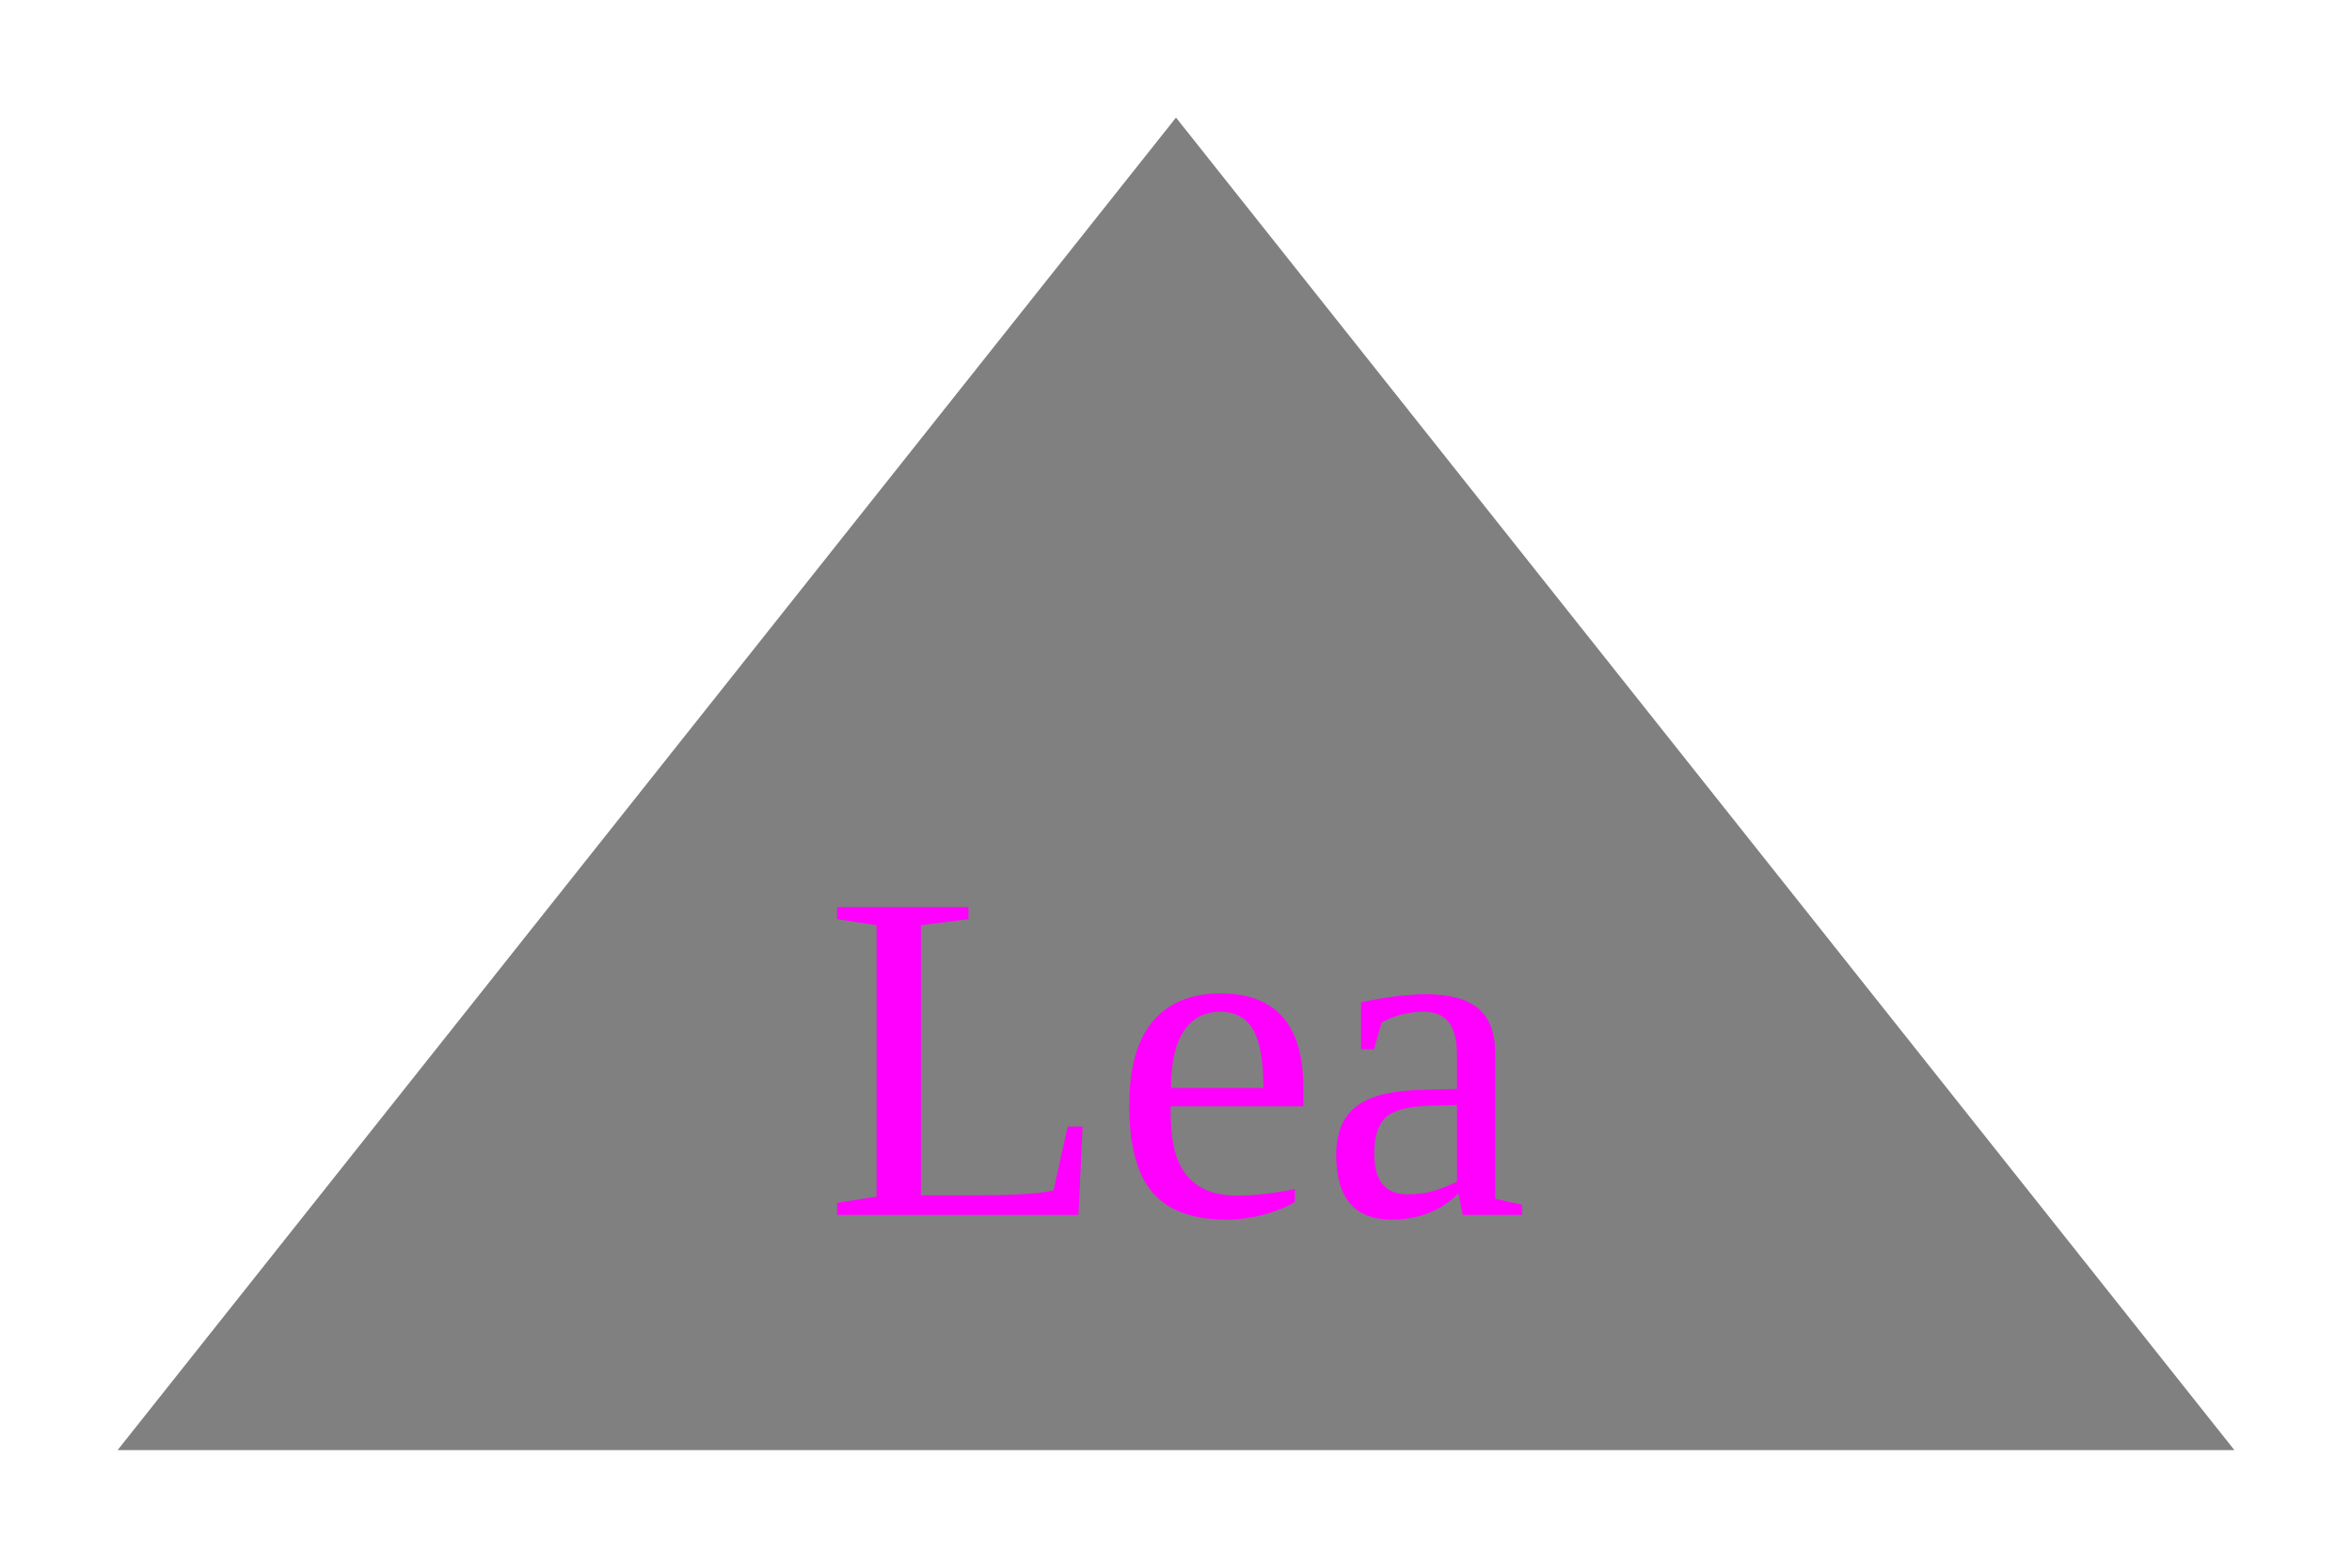
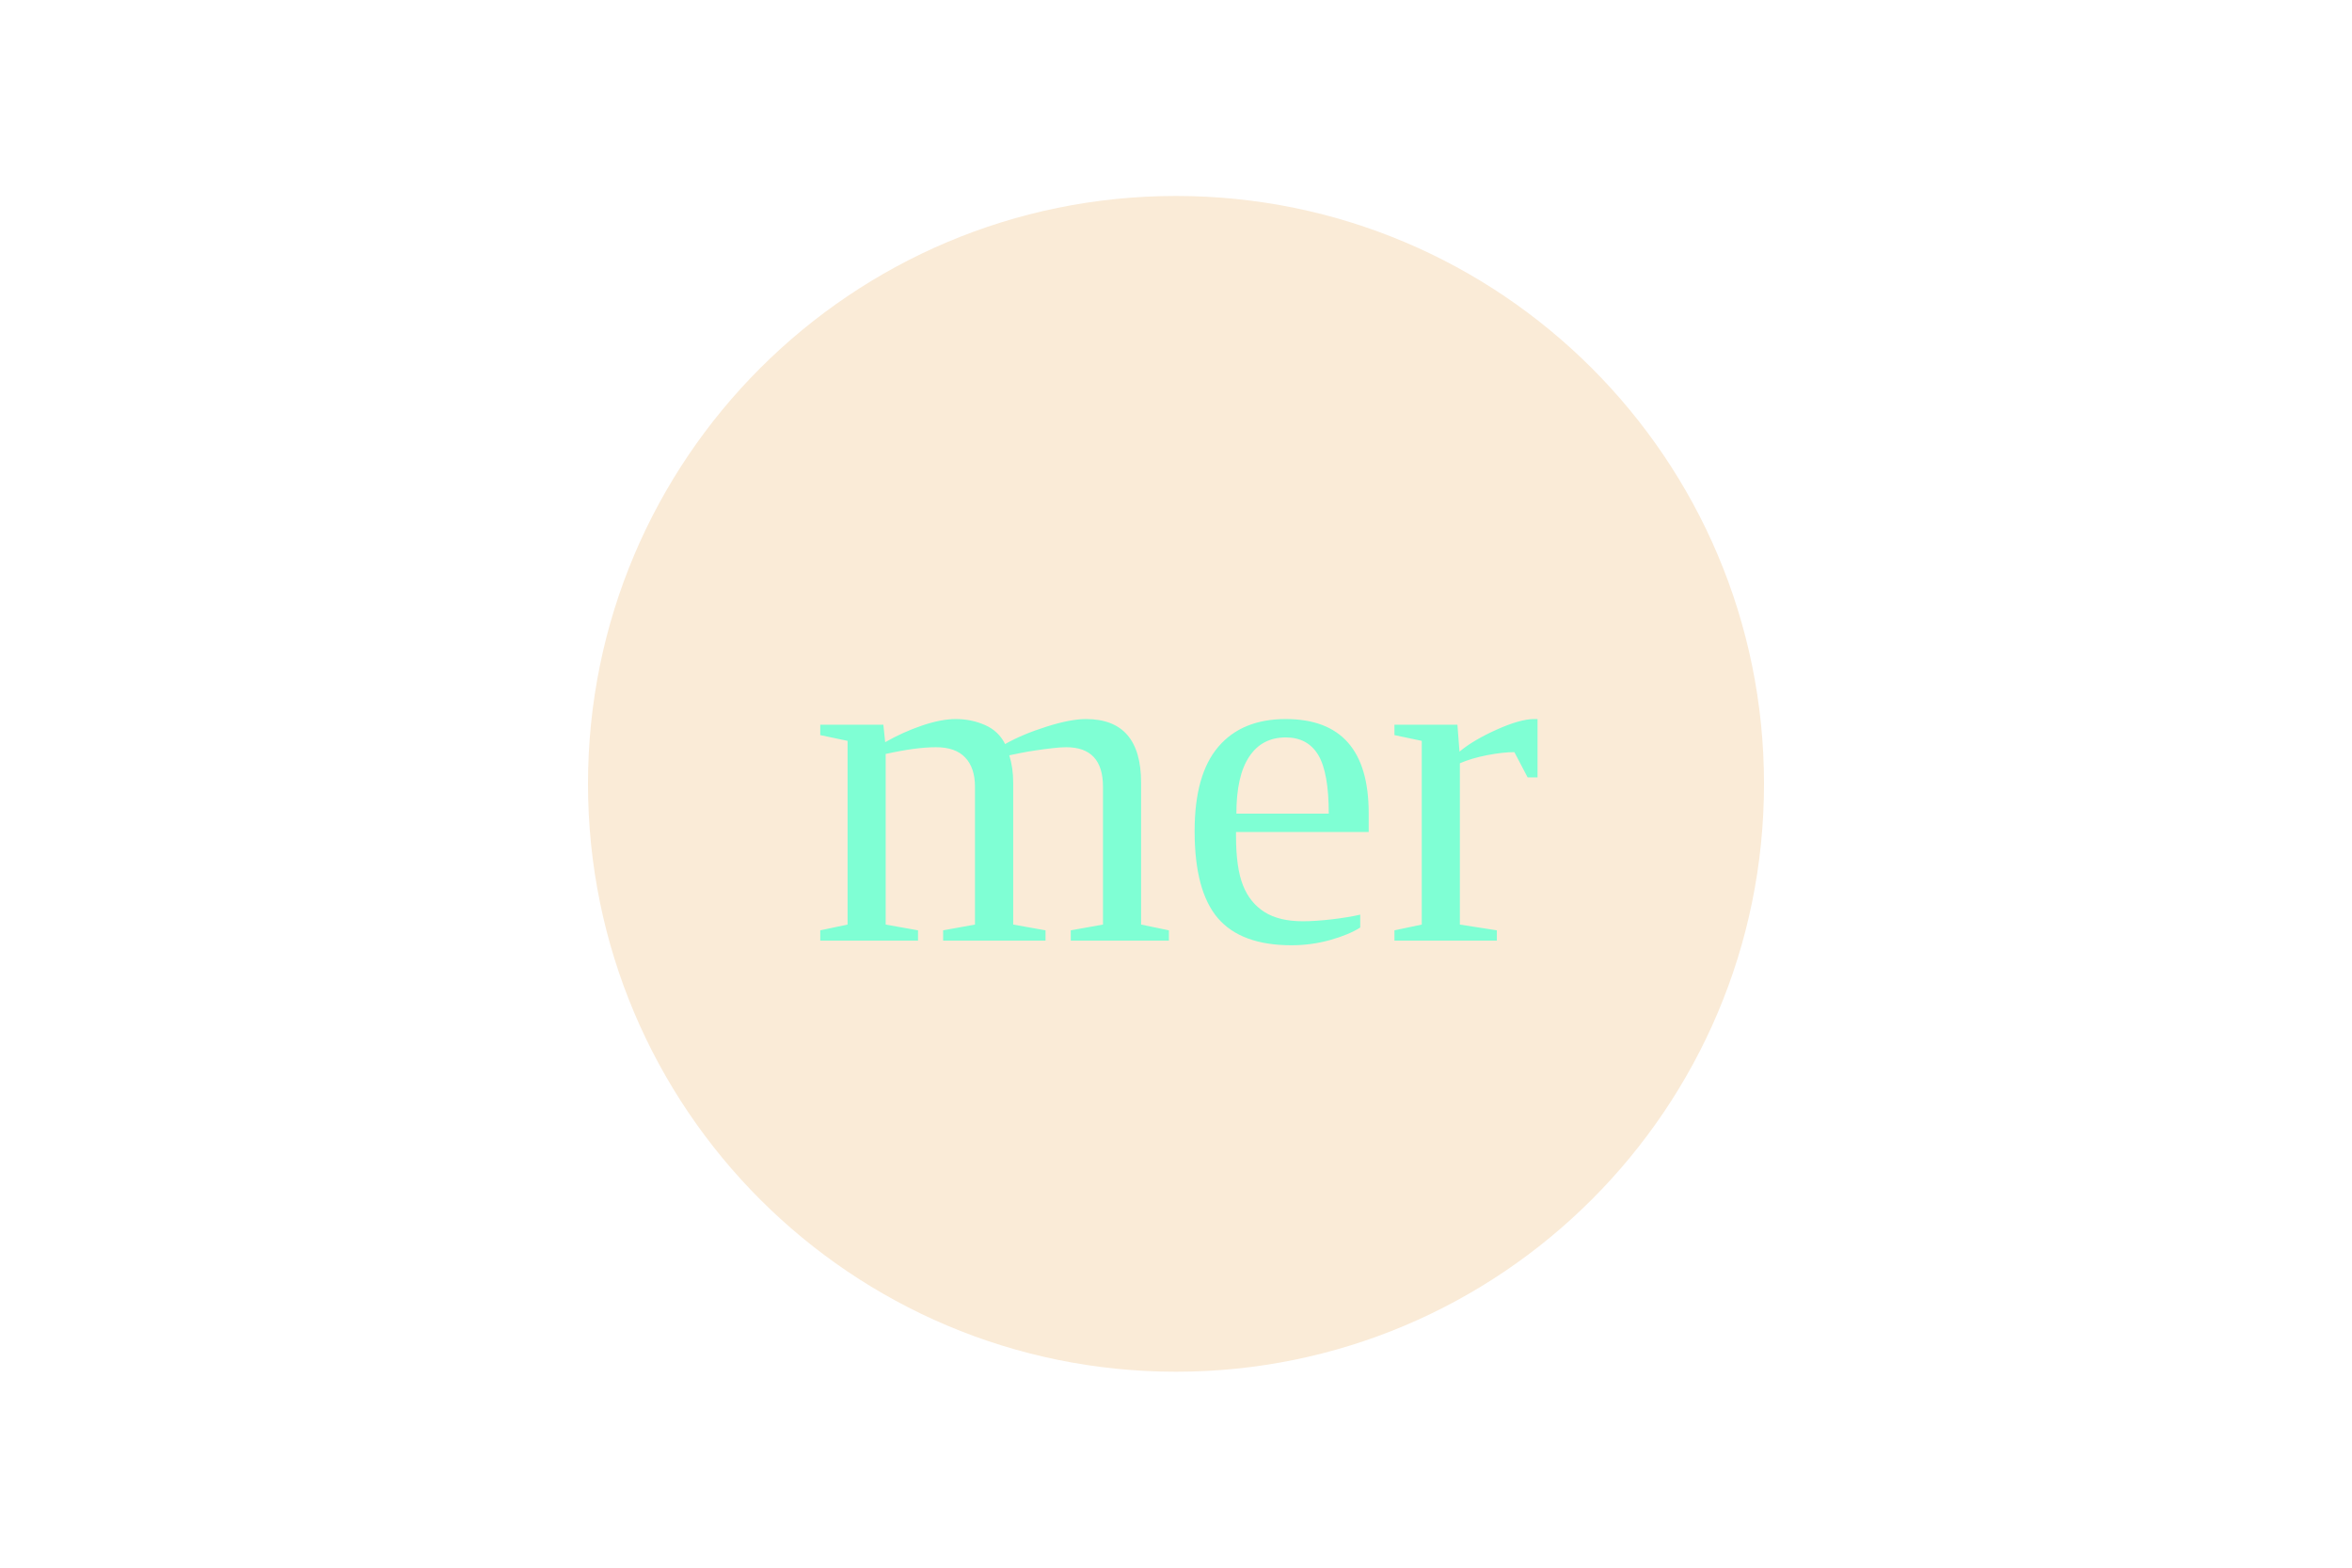
<svg xmlns="http://www.w3.org/2000/svg" version="1.1" width="300" height="200">
-   <polygon points="150 15 15 185 285 185" fill="gray" />
-   <text x="150" y="155" font-size="60" text-anchor="middle" fill="magenta">Lea</text>
+   <circle cx="150" cy="100" r="75" fill="AntiqueWhite " />
+   <text x="150" y="120" font-size="60" text-anchor="middle" fill="Aquamarine ">mer</text>
</svg>
